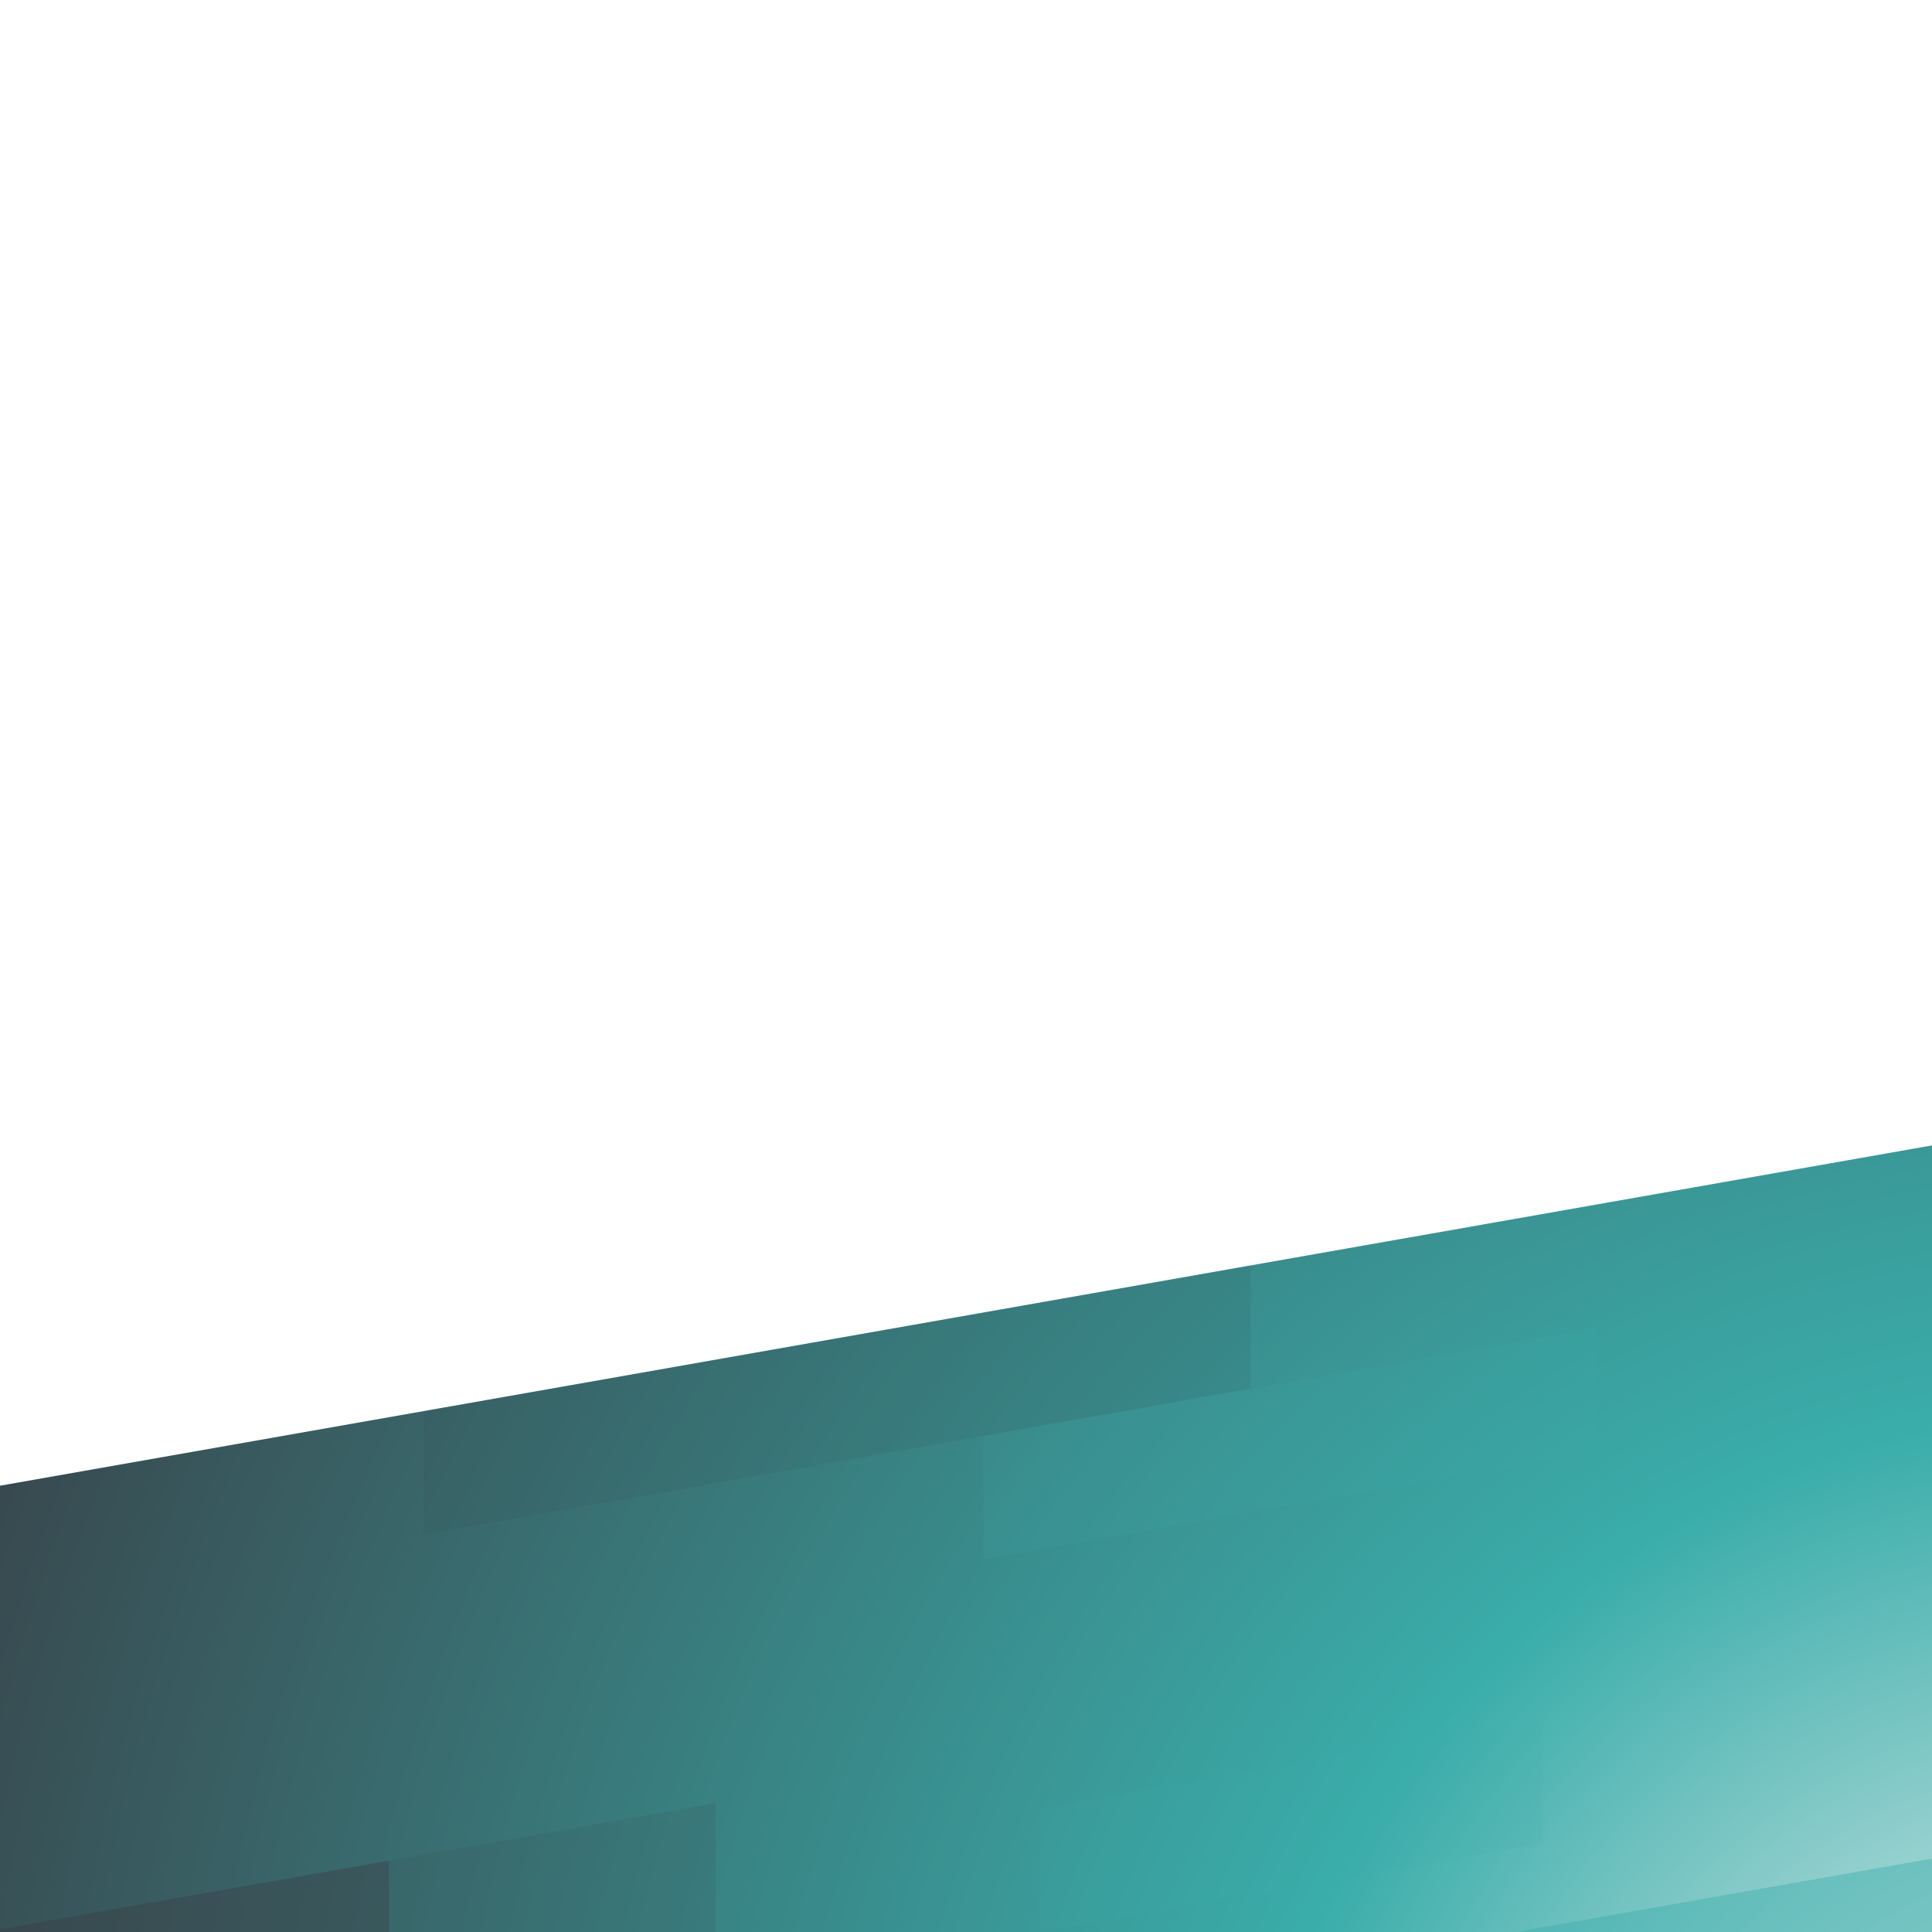
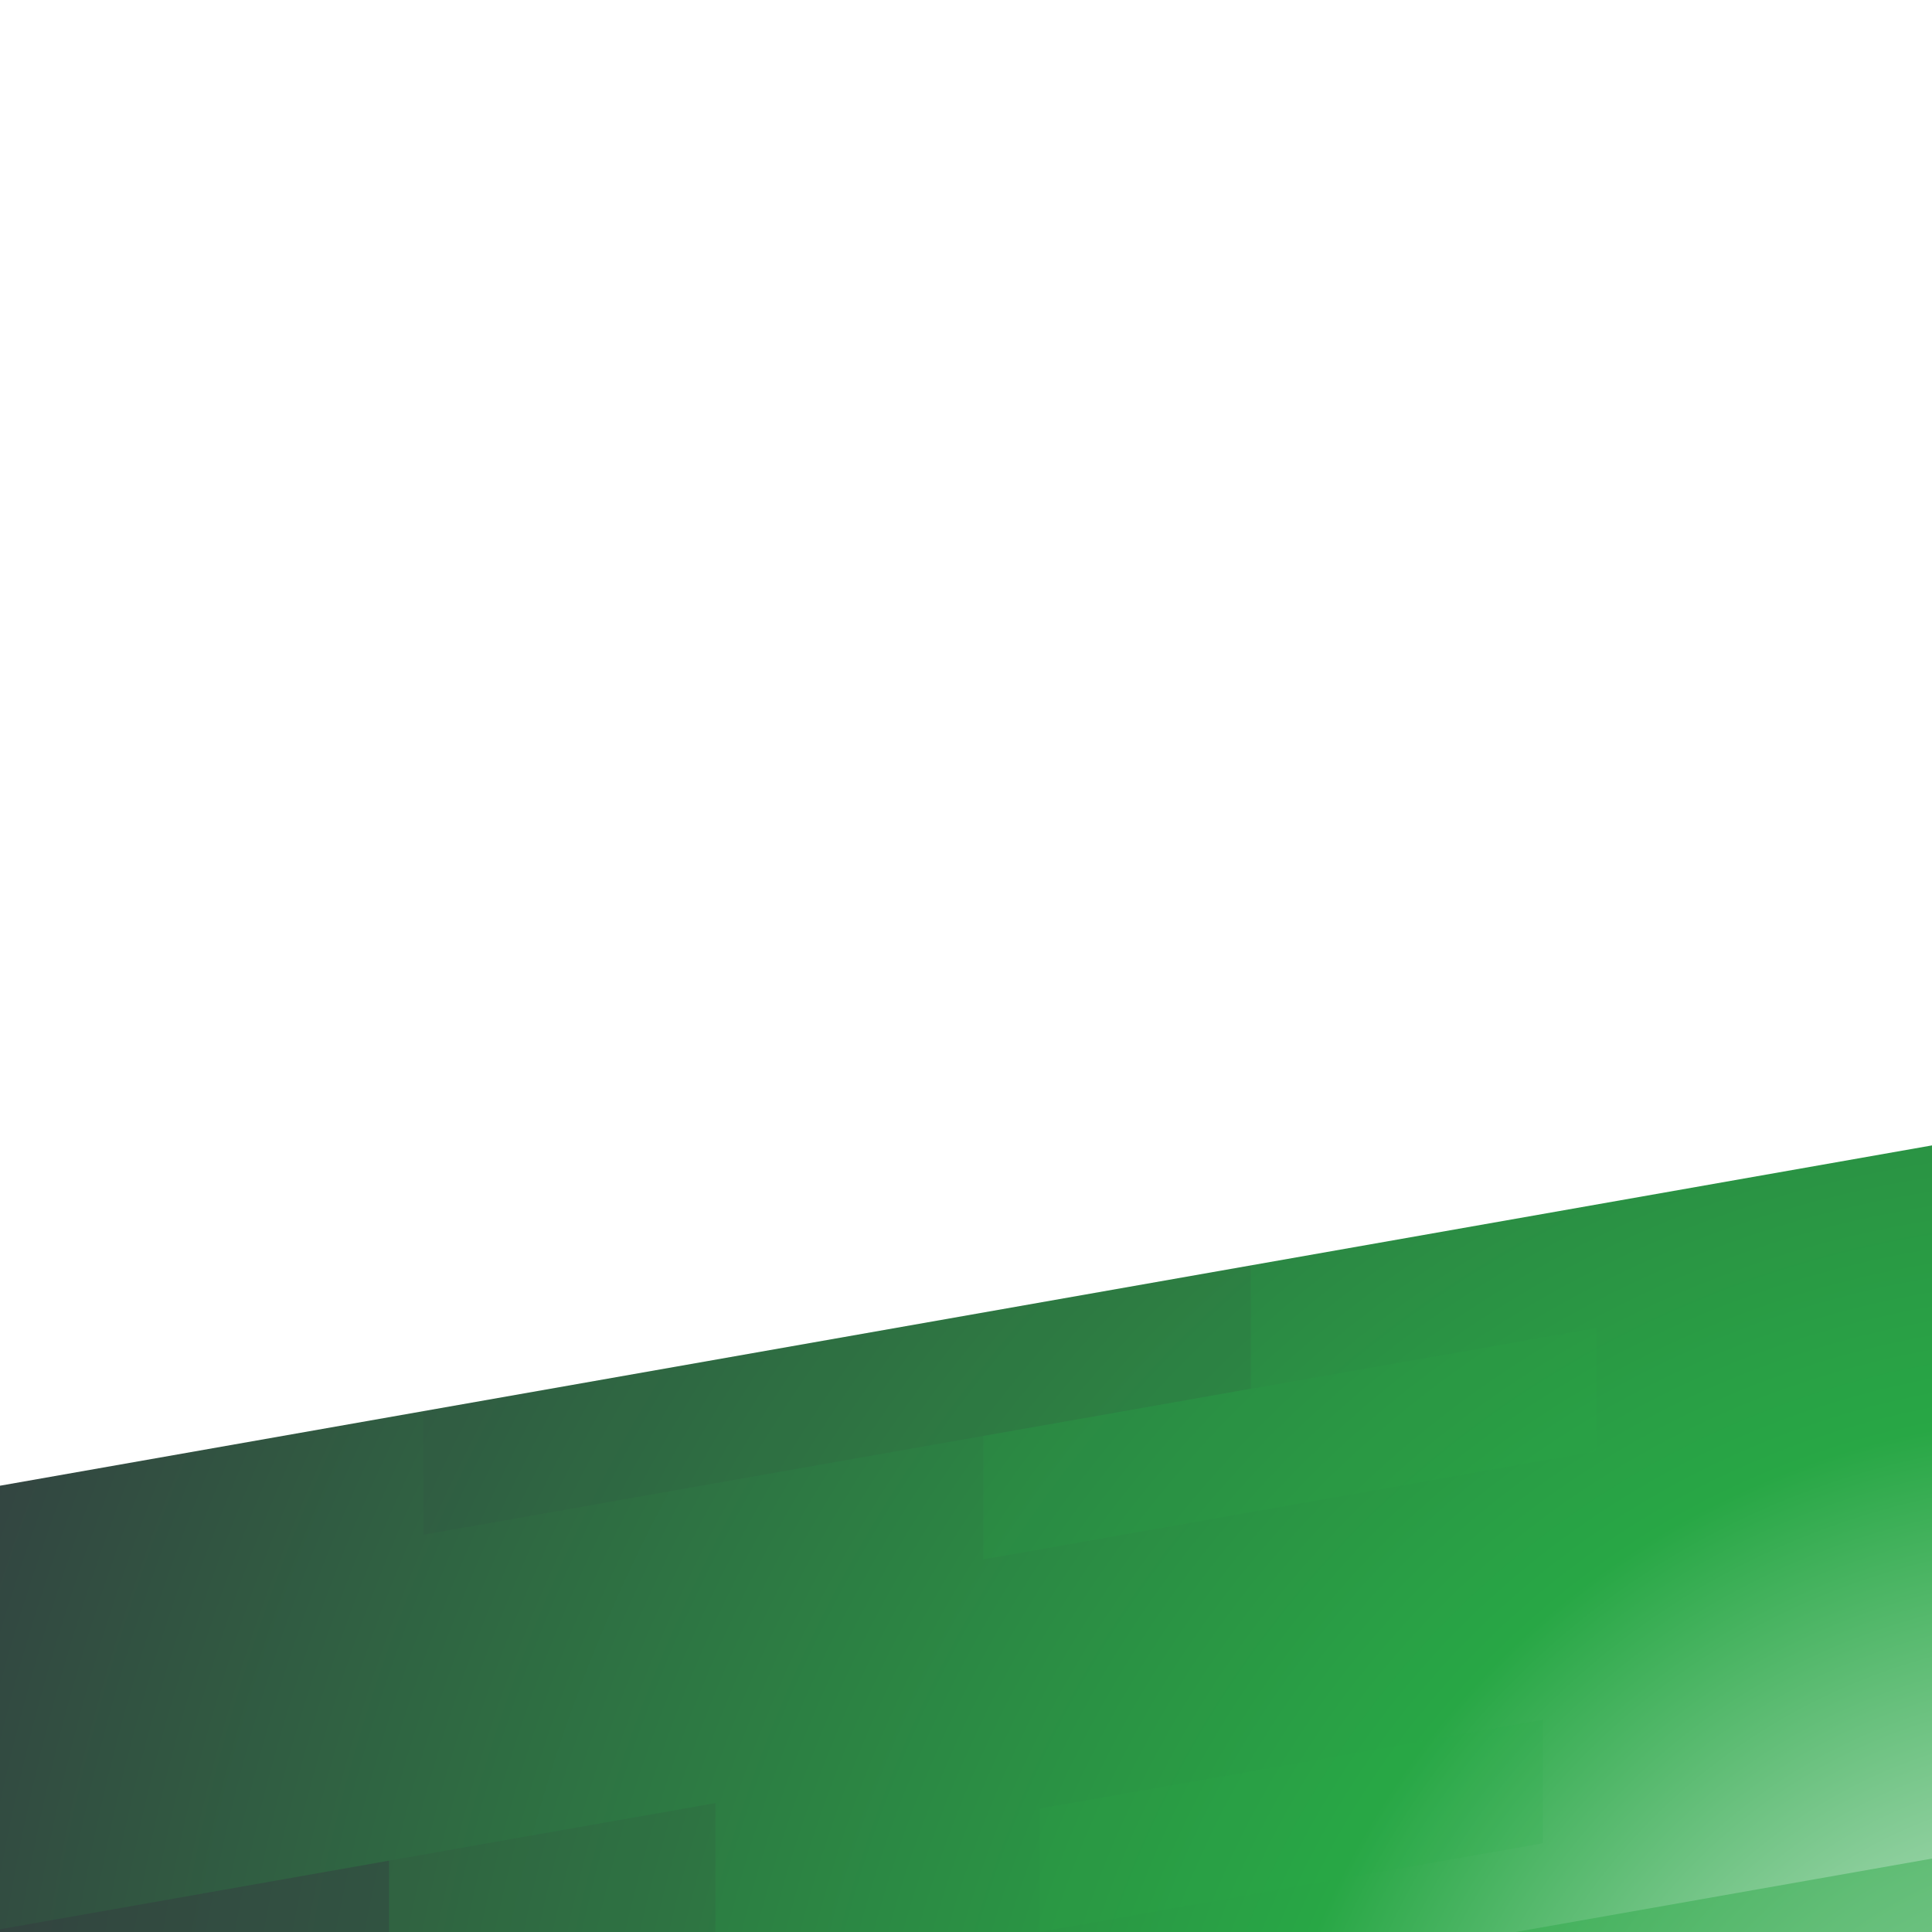
<svg xmlns="http://www.w3.org/2000/svg" version="1.1" id="Layer_1" x="0px" y="0px" viewBox="0 -830 1400 1400" xml:space="preserve">
  <style type="text/css">
	.st0{fill:url(#SVGID_1_);}
- 	.st1{opacity:0.13;fill:#3AADAA;enable-background:new;}
- 	.st2{opacity:0.1;fill:#383E45;enable-background:new;}
- 	.st3{opacity:0.44;fill:#383E45;enable-background:new;}
- 	.st4{opacity:0.44;fill:#3AADAA;enable-background:new;}
- 	.st5{opacity:0.13;fill:#383E45;enable-background:new;}
+ 	.st1{opacity:0.13;fill:#28A745;enable-background:new;}
+ 	.st2{opacity:0.1;fill:#343A40;enable-background:new;}
+ 	.st3{opacity:0.44;fill:#343A40;enable-background:new;}
+ 	.st4{opacity:0.44;fill:#28A745;enable-background:new;}
+ 	.st5{opacity:0.13;fill:#343A40;enable-background:new;}
</style>
  <radialGradient id="SVGID_1_" cx="1517.81" cy="1258.915" r="1750.687" gradientTransform="matrix(1 0 0 1 0 -452)" gradientUnits="userSpaceOnUse">
-     <stop offset="0" style="stop-color:#F6F6F6" />
-     <stop offset="0.35" style="stop-color:#3AADAA" />
-     <stop offset="0.99" style="stop-color:#383E45" />
+     <stop offset="0" style="stop-color:#F8F9FA" />
+     <stop offset="0.35" style="stop-color:#28A745" />
+     <stop offset="0.99" style="stop-color:#343A40" />
  </radialGradient>
  <polygon class="st0" points="0,246.6 1400,0 1400,570 0,570 " />
  <polygon class="st1" points="753.4,570 1118,505.7 1118,416.2 753.4,480.5 " />
  <polygon class="st2" points="306.9,282.1 906.4,176.3 906.4,87 306.9,192.6 " />
  <polygon class="st1" points="712.6,300 1156.6,221.7 1156.6,132.3 712.6,210.5 " />
  <polygon class="st3" points="0,570 0,568 281.9,518.3 281.9,570 " />
  <polygon class="st4" points="1098.2,570 1400,516.8 1400,570 " />
  <polygon class="st5" points="518.4,476.6 518.4,570 281.9,570 281.9,518.3 " />
</svg>
